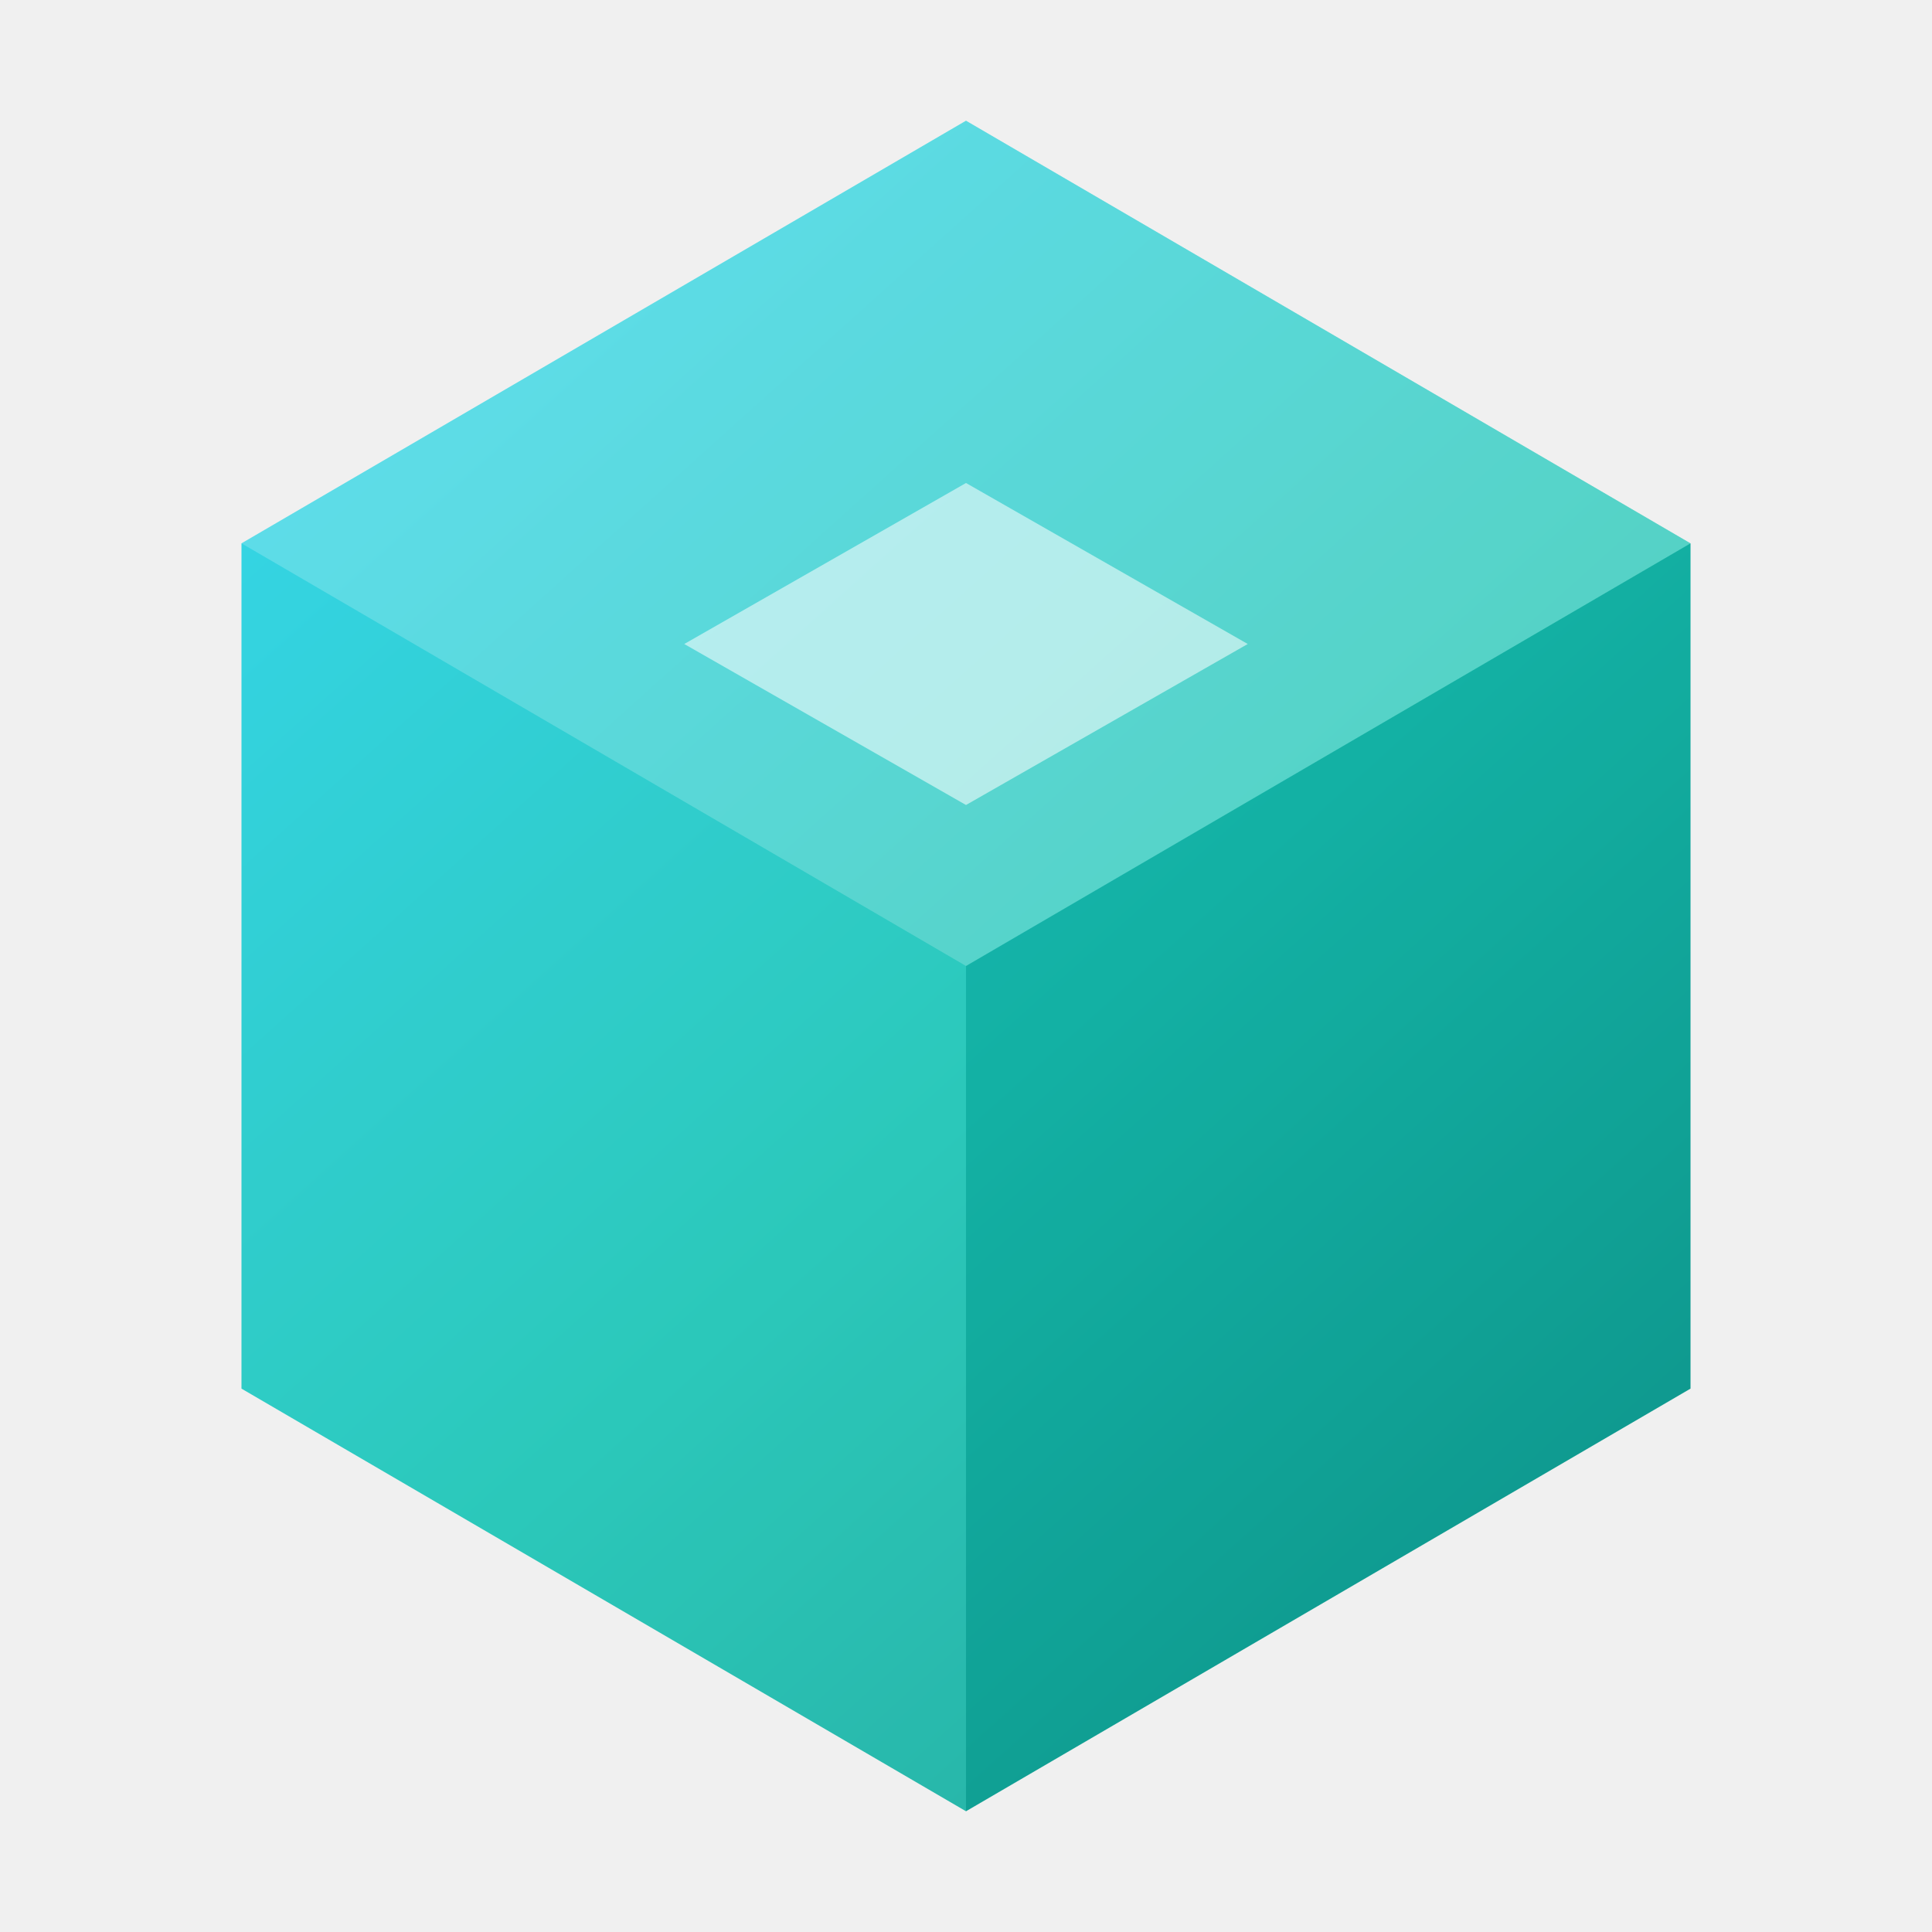
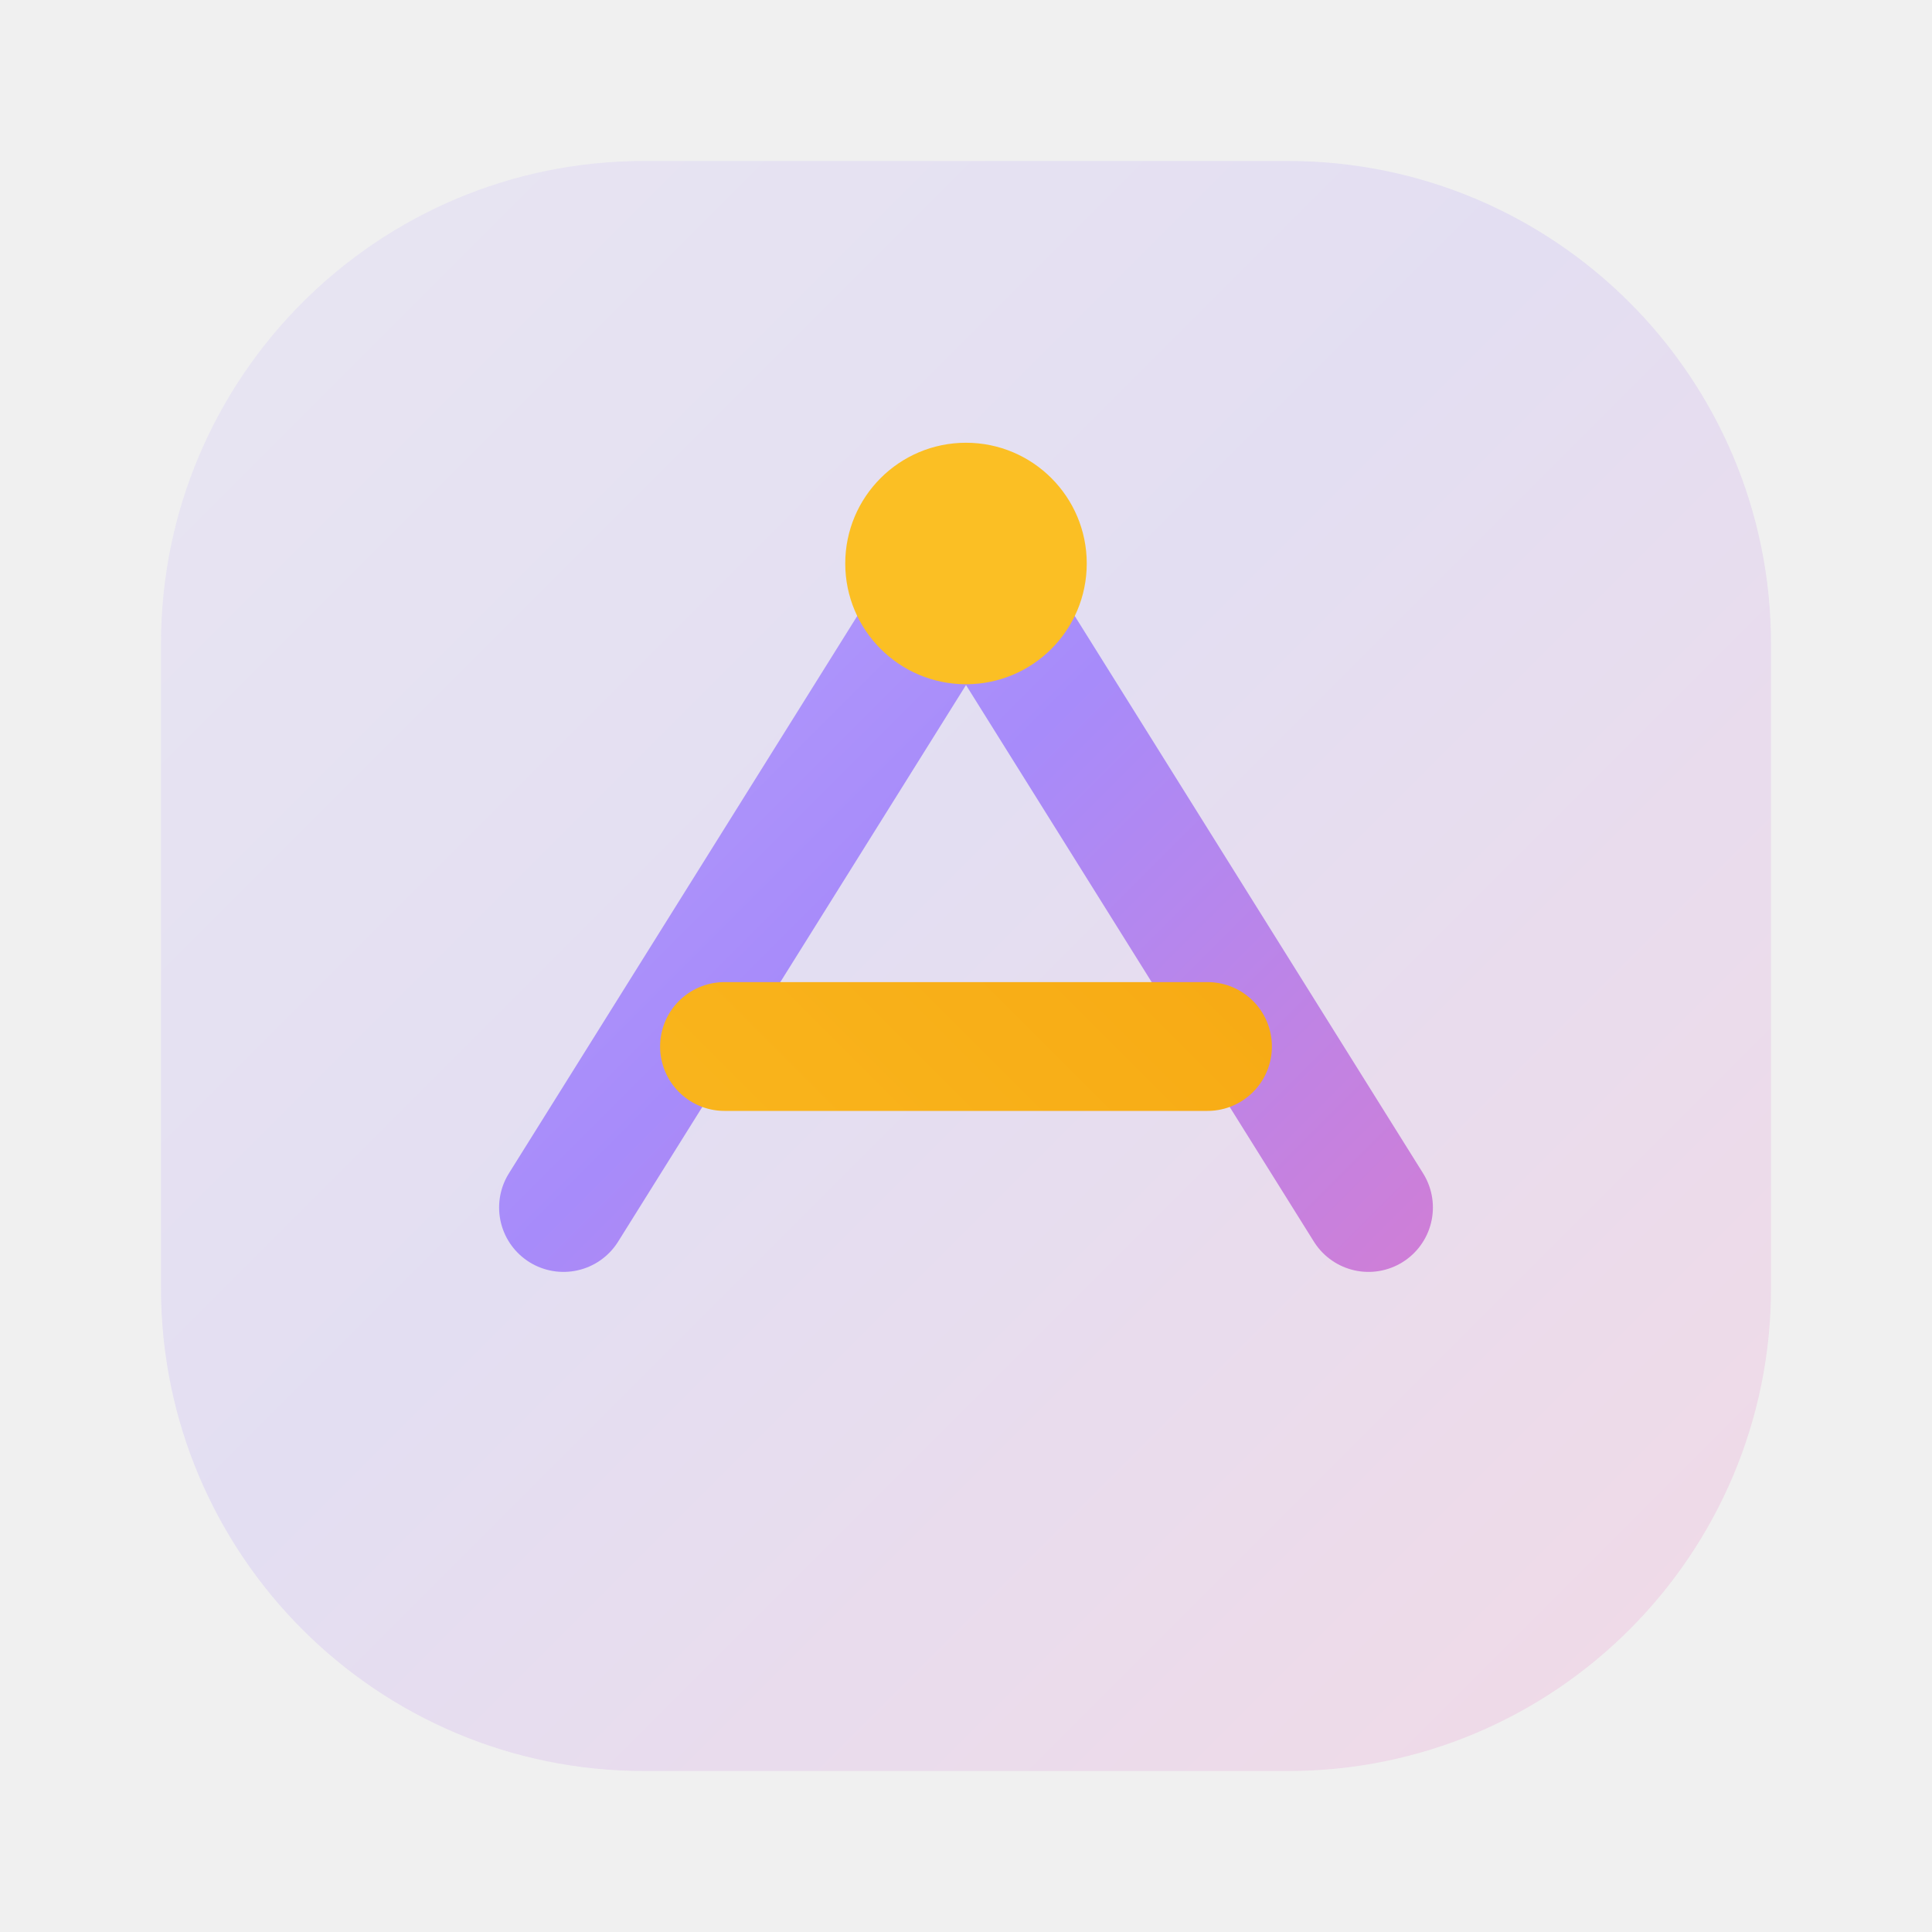
<svg xmlns="http://www.w3.org/2000/svg" viewBox="0 0 48 48" width="48" height="48" role="img" aria-label="TickerFlux">
  <defs>
-     <linearGradient id="m" x1="6" y1="4" x2="42" y2="44" gradientUnits="userSpaceOnUse">
-       <stop offset="0%" stop-color="#22D3EE" />
-       <stop offset="55%" stop-color="#14C2B2" />
-       <stop offset="100%" stop-color="#0E9E92" />
+     <linearGradient id="g" x1="4" y1="4" x2="44" y2="44" gradientUnits="userSpaceOnUse">
+       <stop offset="0%" stop-color="#C4B5FD" />
+       <stop offset="45%" stop-color="#A78BFA" />
+       <stop offset="100%" stop-color="#F472B6" />
+     </linearGradient>
+     <linearGradient id="g2" x1="10" y1="38" x2="38" y2="10" gradientUnits="userSpaceOnUse">
+       <stop offset="0%" stop-color="#FBBF24" />
+       <stop offset="100%" stop-color="#F59E0B" />
    </linearGradient>
  </defs>
-   <path d="M24 3 L42 13.5 V34.5 L24 45 L6 34.5 V13.5 Z" fill="url(#m)" />
-   <path d="M24 3 L42 13.5 L24 24 L6 13.5 Z" fill="#ffffff" fill-opacity="0.28" />
-   <path d="M24 24 L42 13.5 V34.5 L24 45 Z" fill="#0B1626" fill-opacity="0.10" />
-   <path d="M24 24 L24 45 L6 34.5 V13.5 Z" fill="#ffffff" fill-opacity="0.10" />
-   <path d="M24 12 L31 16 L24 20 L17 16 Z" fill="#ffffff" fill-opacity="0.55" />
+   <rect x="4" y="4" width="40" height="40" rx="12" fill="url(#g)" opacity="0.18" />
+   <path d="M14 30 L24 14 L34 30" fill="none" stroke="url(#g)" stroke-width="3.2" stroke-linecap="round" stroke-linejoin="round" />
+   <path d="M18 26 L30 26" fill="none" stroke="url(#g2)" stroke-width="3.2" stroke-linecap="round" />
+   <circle cx="24" cy="14" r="3" fill="#FBBF24" />
</svg>
